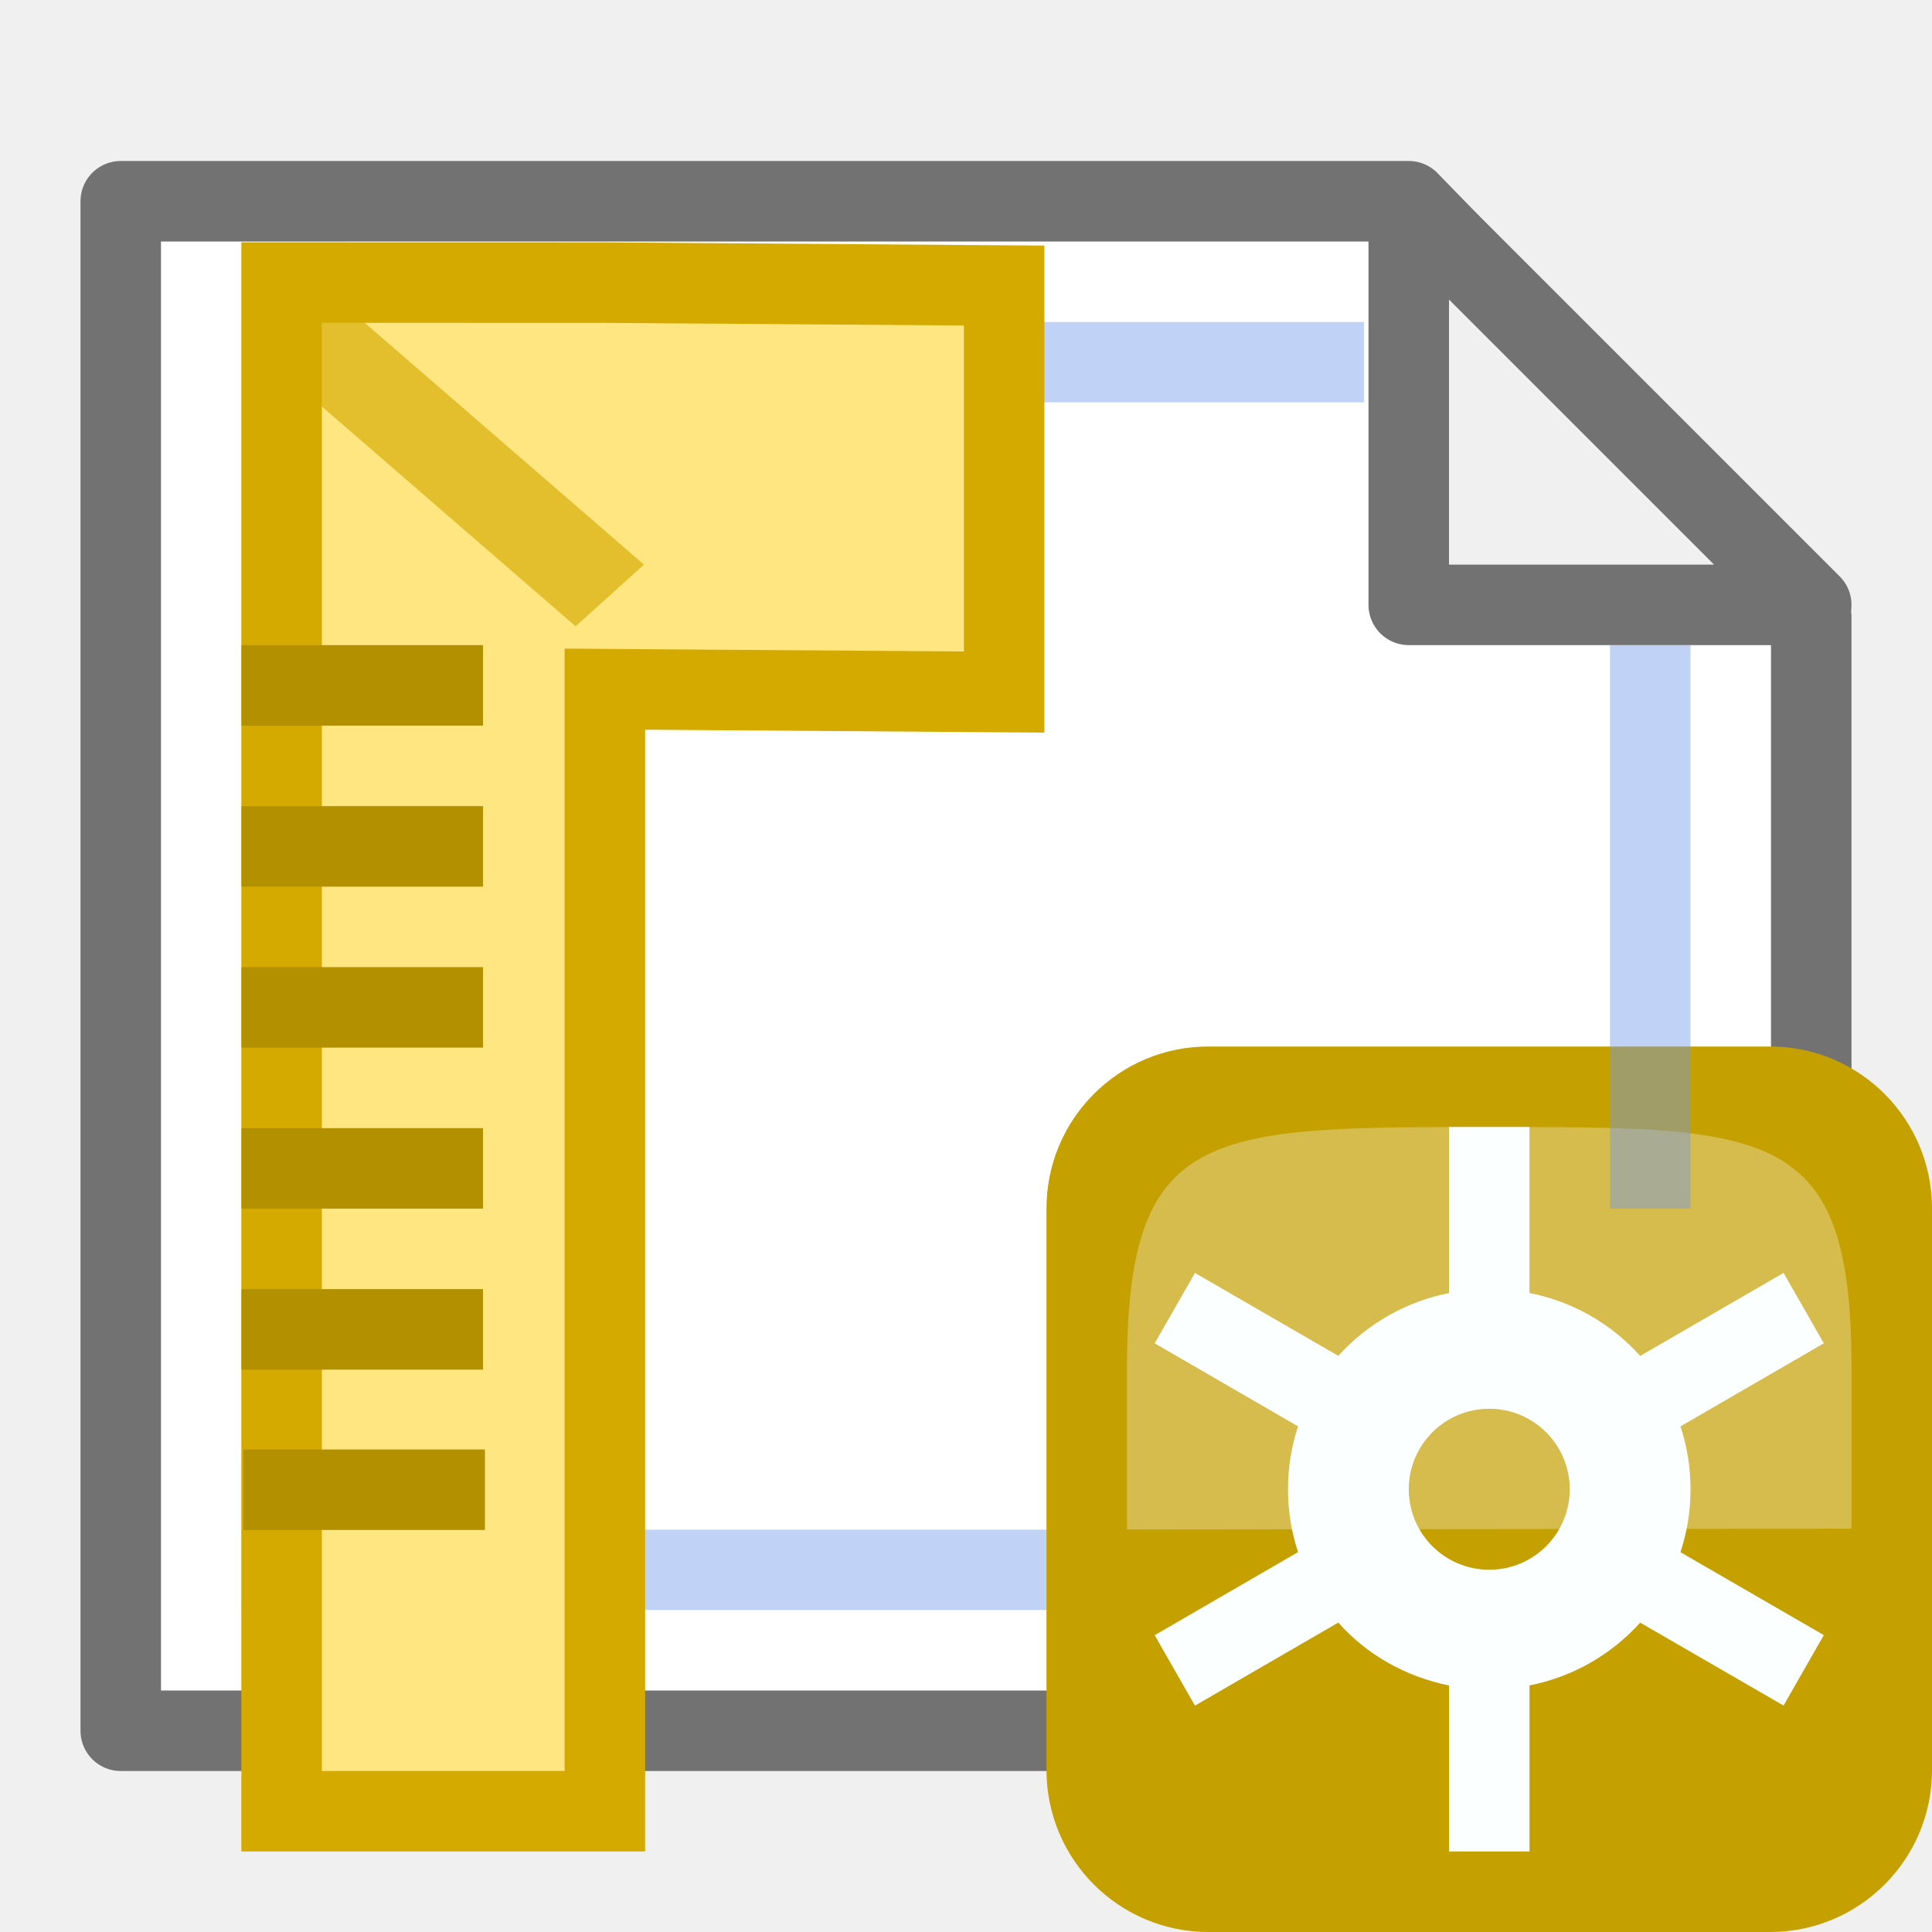
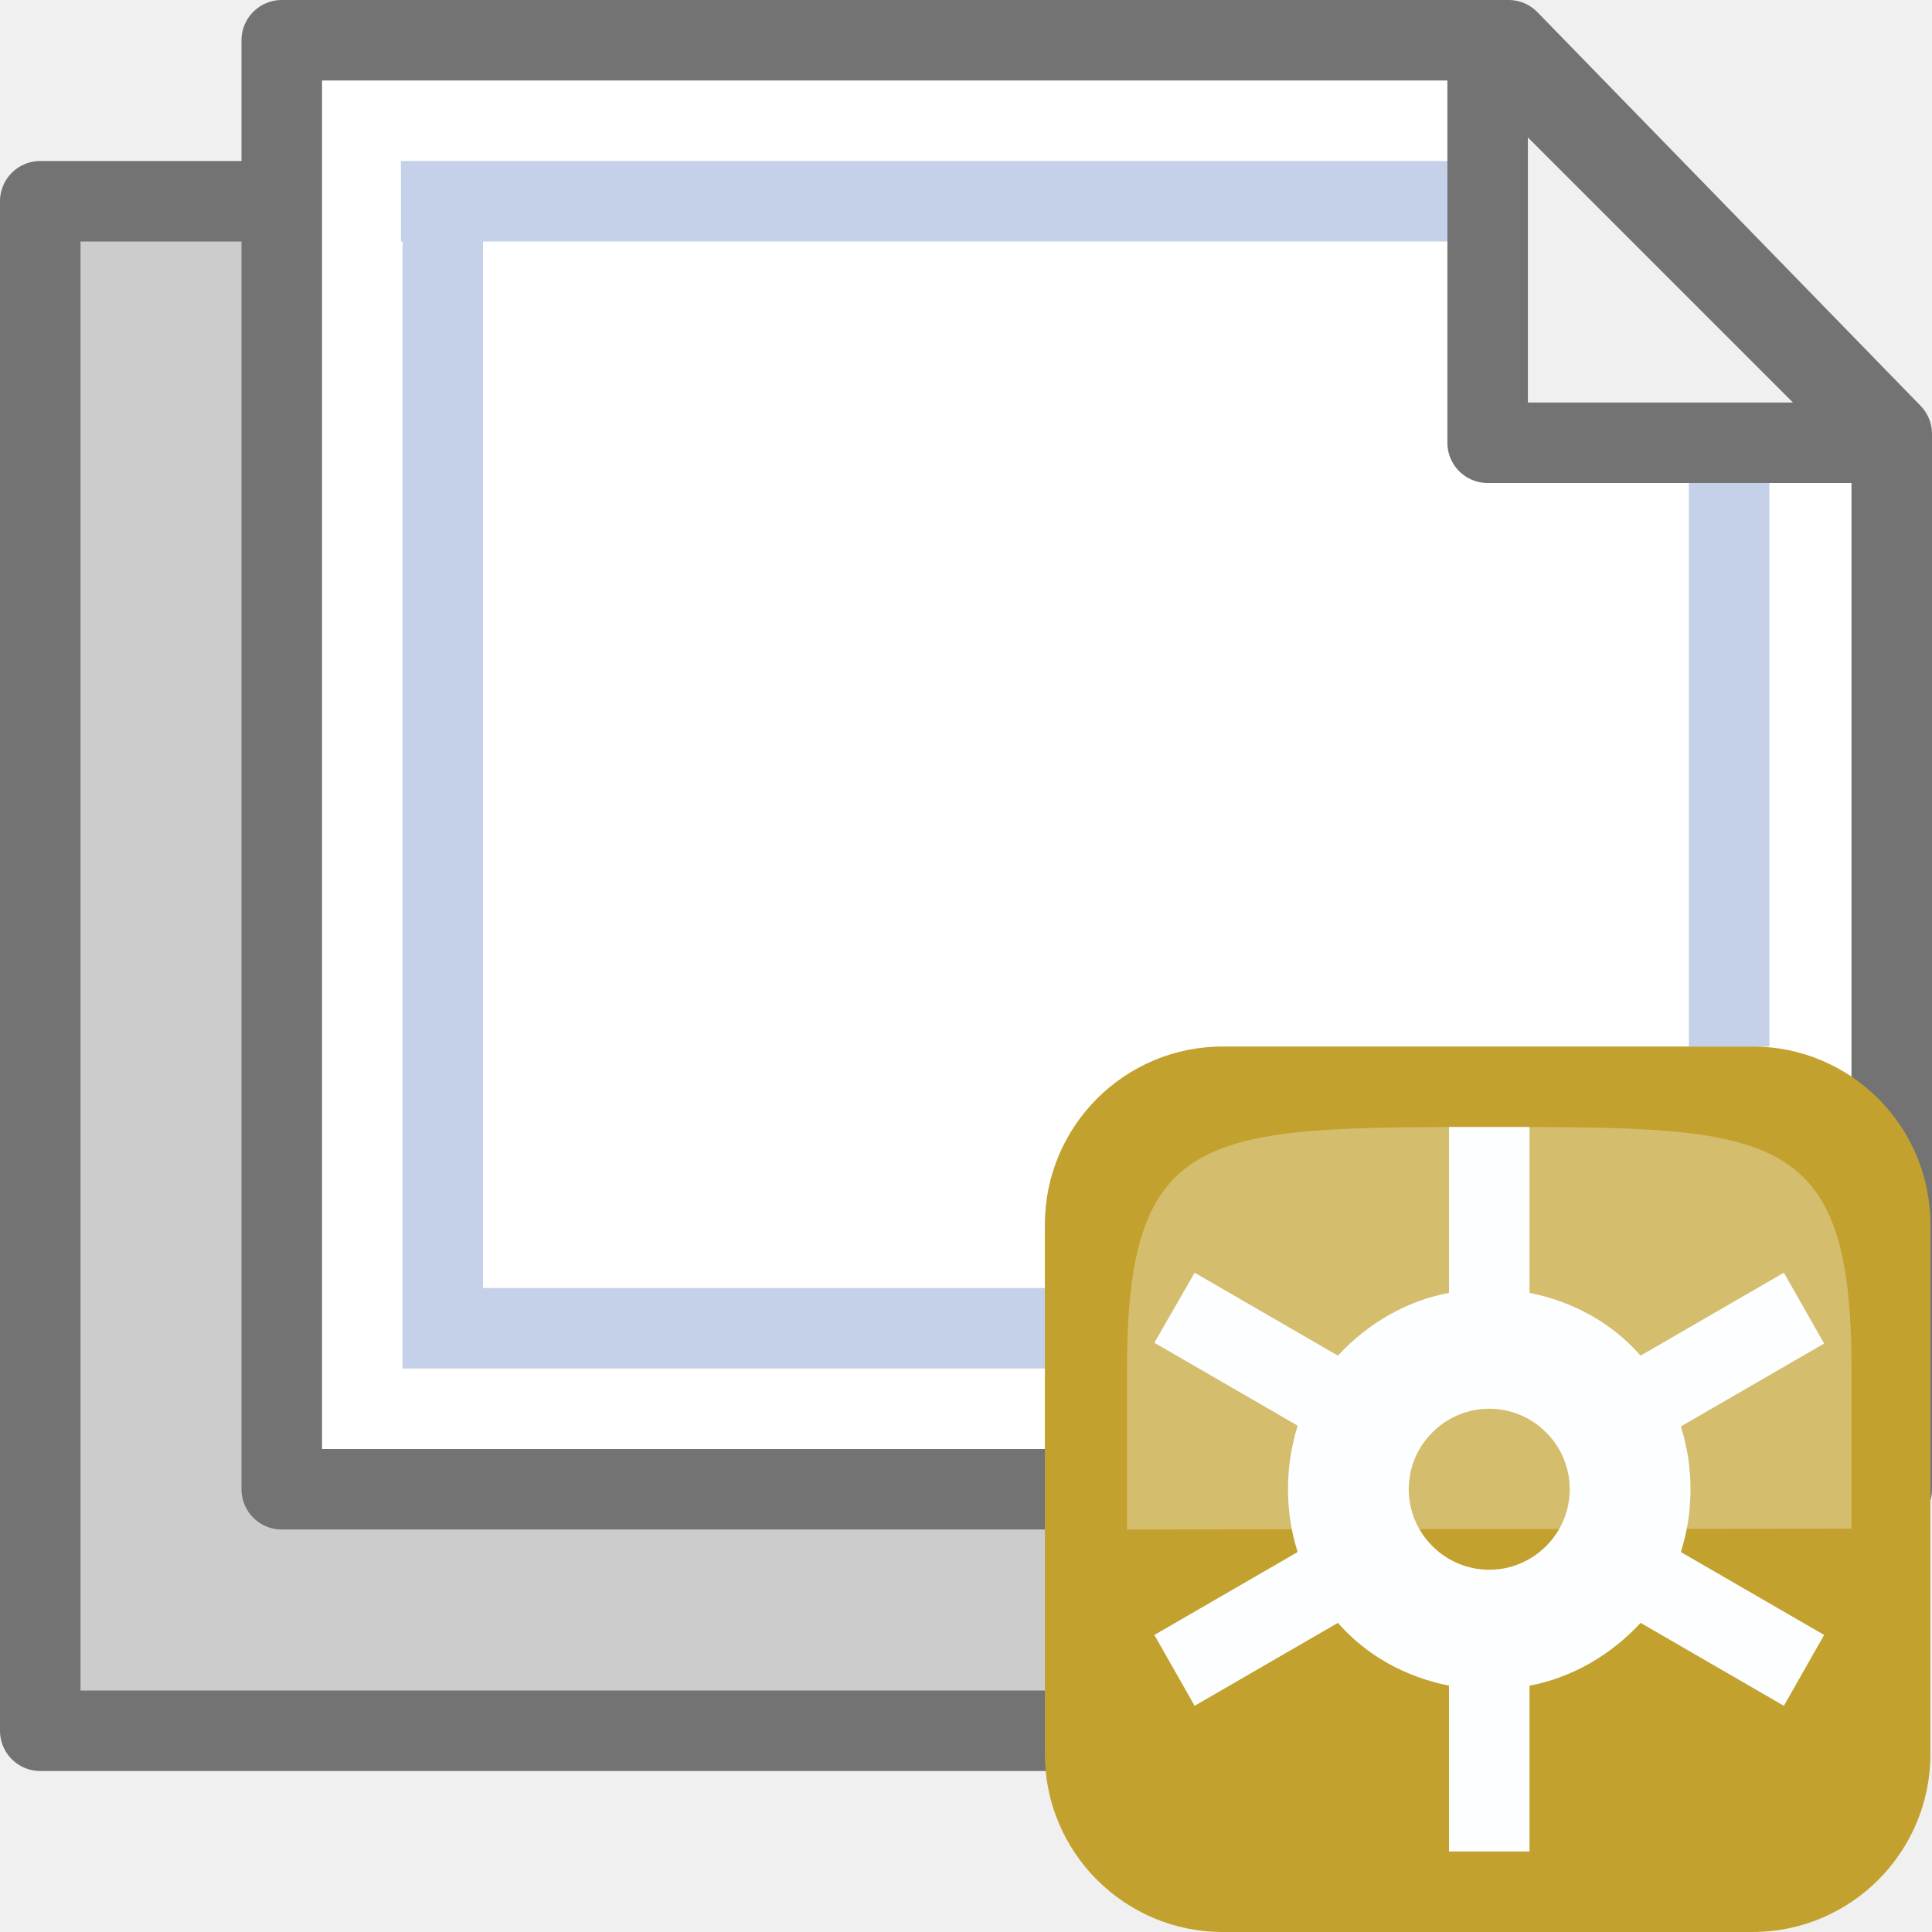
- <svg xmlns="http://www.w3.org/2000/svg" height="24" width="24">
-   <path d="M1.5 21.5h21V7.664l-5-5.164h-16z" fill="#fff" fill-rule="evenodd" stroke="#727272" stroke-linejoin="round" />
-   <path d="M3.949 4h12.994v.998H3.949zM3 19.002h18V20H3z" fill="#7399ec" fill-opacity=".44" />
-   <path d="M22.5 7.514h-5v-5z" fill="#f0f0f0" fill-rule="evenodd" stroke="#727272" stroke-linejoin="round" />
-   <g transform="translate(33)">
-     <rect y="13" x="-20" width="11" rx="2.011" height="11" fill="#c4a000" />
-     <path d="M-15 14v2.063a2.501 2.501 0 0 0-1.375.78l-1.781-1.03-.5.874 1.781 1.032A2.46 2.46 0 0 0-17 18.5c0 .275.043.534.125.781l-1.781 1.032.5.875 1.781-1.032c.353.4.833.67 1.375.782V23h1v-2.063a2.501 2.501 0 0 0 1.375-.78l1.781 1.03.5-.875-1.781-1.03A2.46 2.46 0 0 0-12 18.5a2.46 2.46 0 0 0-.125-.781l1.781-1.032-.5-.875-1.781 1.032A2.49 2.49 0 0 0-14 16.062V14zm.5 3.5a1 1 0 1 1 0 2 1 1 0 0 1 0-2z" fill="#fcffff" />
-     <path d="M-19 19l9-.01v-2C-10 14-11 14-14.5 14s-4.5 0-4.5 3v2z" opacity=".3" fill="#fcffff" fill-rule="evenodd" />
+ <svg xmlns="http://www.w3.org/2000/svg" version="1.1" x="0px" y="0px" viewBox="0 0 24 24" style="enable-background:new 0 0 24 24;" xml:space="preserve">
+   <style type="text/css">
+ 	.st0{display:none;}
+ 	.st1{display:inline;fill:none;}
+ 	.st2{display:inline;fill:none;stroke:#888B86;stroke-width:0.05;stroke-miterlimit:10;}
+ 	.st3{fill-rule:evenodd;clip-rule:evenodd;fill:#FFFFFF;stroke:#737374;stroke-linejoin:round;}
+ 	.st4{fill-rule:evenodd;clip-rule:evenodd;fill:#F1F0F0;stroke:#737374;stroke-linejoin:round;}
+ 	.st5{fill:#7A97CD;fill-opacity:0.44;}
+ 	
+ 		.st6{fill-rule:evenodd;clip-rule:evenodd;fill:url(#SVGID_1_);stroke:#3C3C3B;stroke-width:0.795;stroke-linecap:round;stroke-linejoin:round;}
+ 	.st7{opacity:0.231;fill:url(#SVGID_00000098930481902523671220000014820166429289840024_);enable-background:new    ;}
+ 	.st8{fill-rule:evenodd;clip-rule:evenodd;fill:#F1F3F2;}
+ 	
+ 		.st9{fill:url(#SVGID_00000078764648985806437060000000961138568015591095_);stroke:#3C3C3B;stroke-width:0.671;stroke-linecap:round;stroke-linejoin:round;stroke-miterlimit:3.097;}
+ 	.st10{fill:#FFFFFF;fill-opacity:0.578;stroke:#3C3C3B;stroke-width:0.994;}
+ 	.st11{fill-rule:evenodd;clip-rule:evenodd;fill:#CCCCCC;stroke:#737374;stroke-linejoin:round;}
+ 	.st12{fill-rule:evenodd;clip-rule:evenodd;fill:#FFFFFF;}
+ 	.st13{fill:#737374;}
+ 	.st14{fill:#B4B4B4;fill-opacity:0.44;}
+ 	.st15{fill:#989898;fill-opacity:0.44;}
+ 	.st16{fill:#E6E6E5;stroke:#989898;stroke-linecap:square;}
+ 	.st17{fill:#989898;fill-opacity:0.647;}
+ 	.st18{fill:#989898;}
+ 	.st19{fill:#D26464;}
+ 	.st20{opacity:0.3;fill-rule:evenodd;clip-rule:evenodd;fill:#FDFEFF;enable-background:new    ;}
+ 	
+ 		.st21{fill-rule:evenodd;clip-rule:evenodd;fill:#FFFFFF;stroke:#FFFFFF;stroke-width:1.5;stroke-linecap:round;stroke-linejoin:round;}
+ 	.st22{fill:#C3A12E;}
+ 	.st23{fill:#FDFEFF;}
+ 	.st24{fill:#425B76;}
+ 	.st25{opacity:0.3;fill-rule:evenodd;clip-rule:evenodd;fill:#6D97C4;enable-background:new    ;}
+ 	.st26{fill:#FFFFFF;}
+ 	.st27{fill:none;stroke:#C3A12E;stroke-miterlimit:10;}
+ </style>
+   <g id="grid" class="st0">
+     <rect x="0" y="0" class="st1" width="24" height="24" />
+     <circle class="st2" cx="12" cy="12" r="12" />
+     <rect x="6" y="0" class="st2" width="12" height="24" />
+     <line class="st2" x1="12" y1="0" x2="12" y2="24" />
+     <rect x="0" y="6" class="st2" width="24" height="12" />
+     <line class="st2" x1="0" y1="12" x2="24" y2="12" />
+     <rect x="3.51" y="3.51" class="st2" width="16.97" height="16.97" />
+     <circle class="st2" cx="12" cy="12" r="8.49" />
+     <circle class="st2" cx="12" cy="12" r="3" />
+     <circle class="st2" cx="12" cy="12" r="6" />
  </g>
-   <path d="M3.498 3.51V22.5h4.016V8.561l4.96.036v-5.05l-4.96-.036z" fill="#ffe680" stroke="#d4aa00" stroke-linecap="square" />
-   <path d="M4.027 3.574L8 7.014l-.85.766-3.972-3.44z" fill="#d4aa00" fill-opacity=".647" />
-   <path d="M3 8.014h3v1H3zm0 2h3v1H3zm0 2h3v1H3zm0 2h3v1H3zm0 2h3v1H3z" fill="#b29000" />
-   <path d="M21 15.014v-7h-1v7z" fill="#7399ec" fill-opacity=".44" />
-   <path d="M3.024 18.006h3v1h-3z" fill="#b29000" />
+   <g id="Layer_2">
+     <path class="st11" d="M0.5,21.5h21V7.66l-5-5.16h-16V21.5z" />
+     <path class="st3" d="M3.5,18.5h20V5.39L18.74,0.5H3.5V18.5z" />
+     <polygon class="st5" points="21,16 21,17 5,17 5,3 4.98,3 4.98,2 17.98,2 17.98,3 6,3 6,16  " />
+     <path class="st4" d="M23.48,5.5h-5v-5L23.48,5.5z" />
+     <path class="st5" d="M20.98,6v7h1V6H20.98z" />
+     <path class="st22" d="M15.19,13h6.58c1.22,0,2.21,0.99,2.21,2.21v6.58c0,1.22-0.99,2.21-2.21,2.21h-6.58   c-1.22,0-2.21-0.99-2.21-2.21v-6.58C12.98,13.99,13.97,13,15.19,13z" />
+     <path class="st23" d="M18,14v2.06c-0.53,0.1-1.01,0.38-1.38,0.78l-1.78-1.03l-0.5,0.87l1.78,1.03C16.04,17.97,16,18.23,16,18.5   c0,0.27,0.04,0.53,0.12,0.78l-1.78,1.03l0.5,0.88l1.78-1.03c0.35,0.4,0.83,0.67,1.38,0.78V23h1v-2.06c0.53-0.1,1.01-0.38,1.38-0.78   l1.78,1.03l0.5-0.88l-1.78-1.03C20.96,19.03,21,18.77,21,18.5c0-0.27-0.04-0.53-0.12-0.78l1.78-1.03l-0.5-0.88l-1.78,1.03   c-0.35-0.4-0.83-0.67-1.38-0.78V14H18z M18.5,17.5c0.55,0,1,0.45,1,1s-0.45,1-1,1c-0.55,0-1-0.45-1-1S17.95,17.5,18.5,17.5z" />
+     <path class="st20" d="M14,19l9-0.01v-2C23,14,22,14,18.5,14S14,14,14,17V19z" />
+   </g>
</svg>
